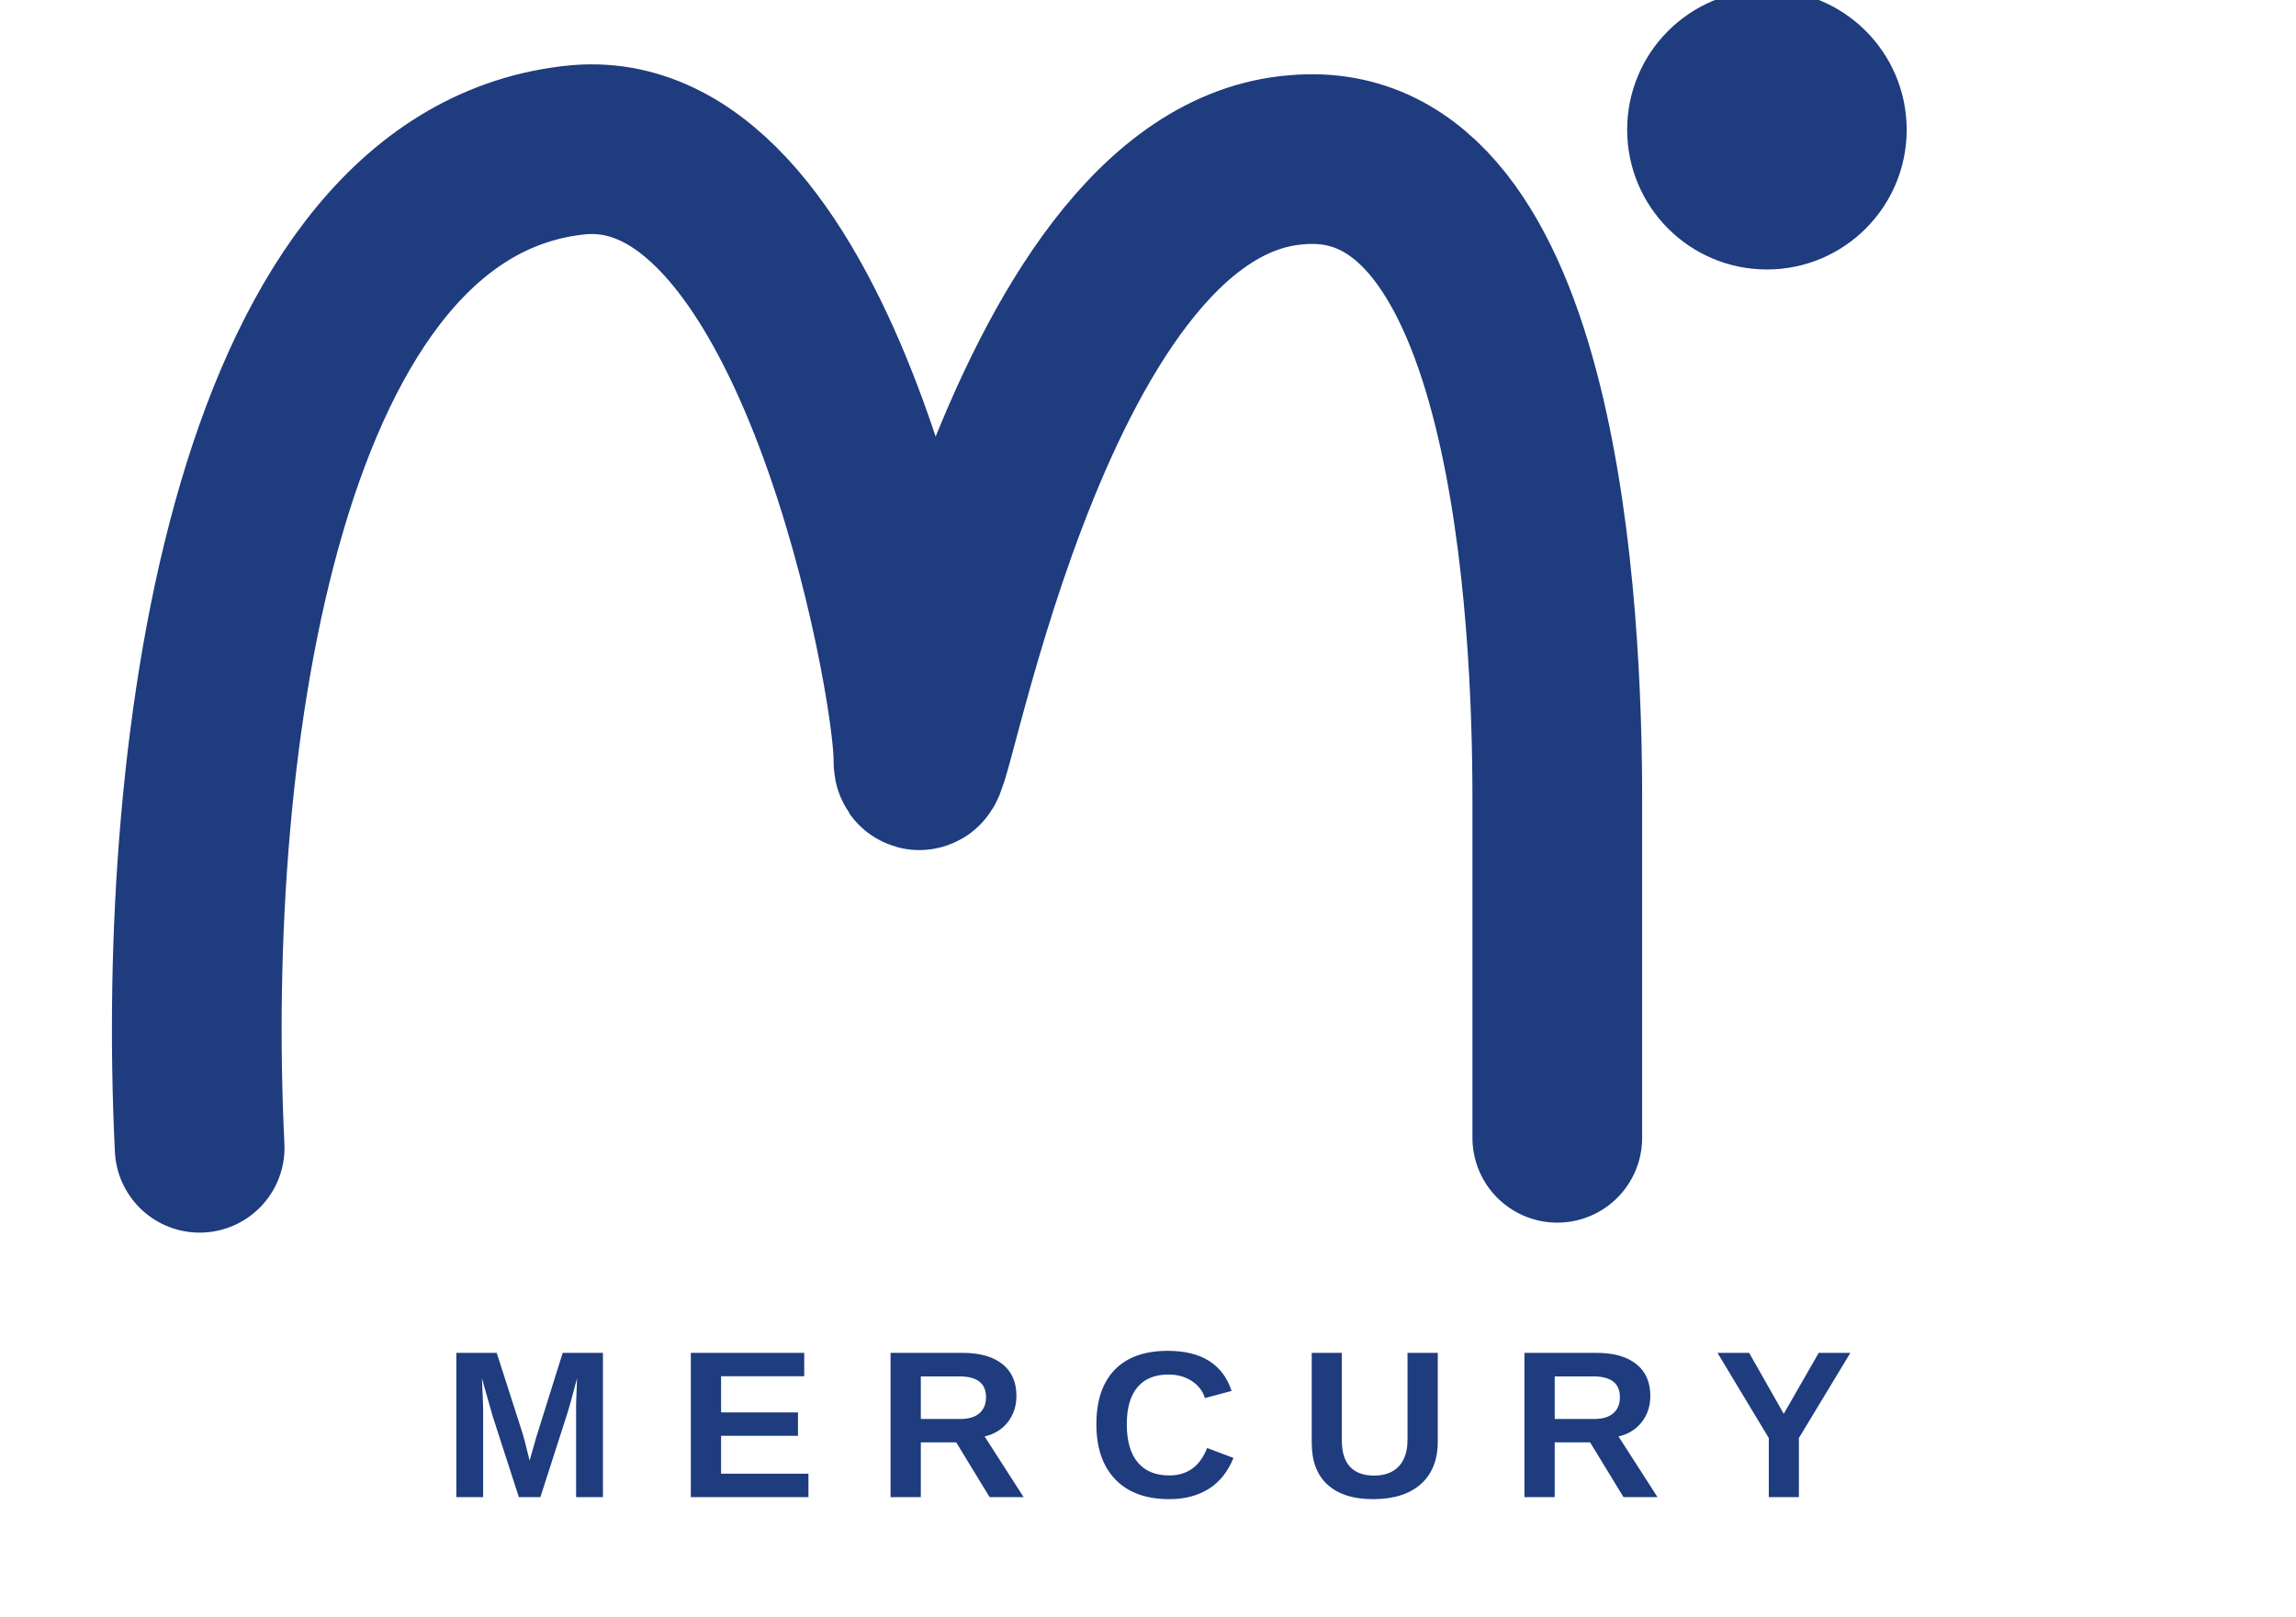
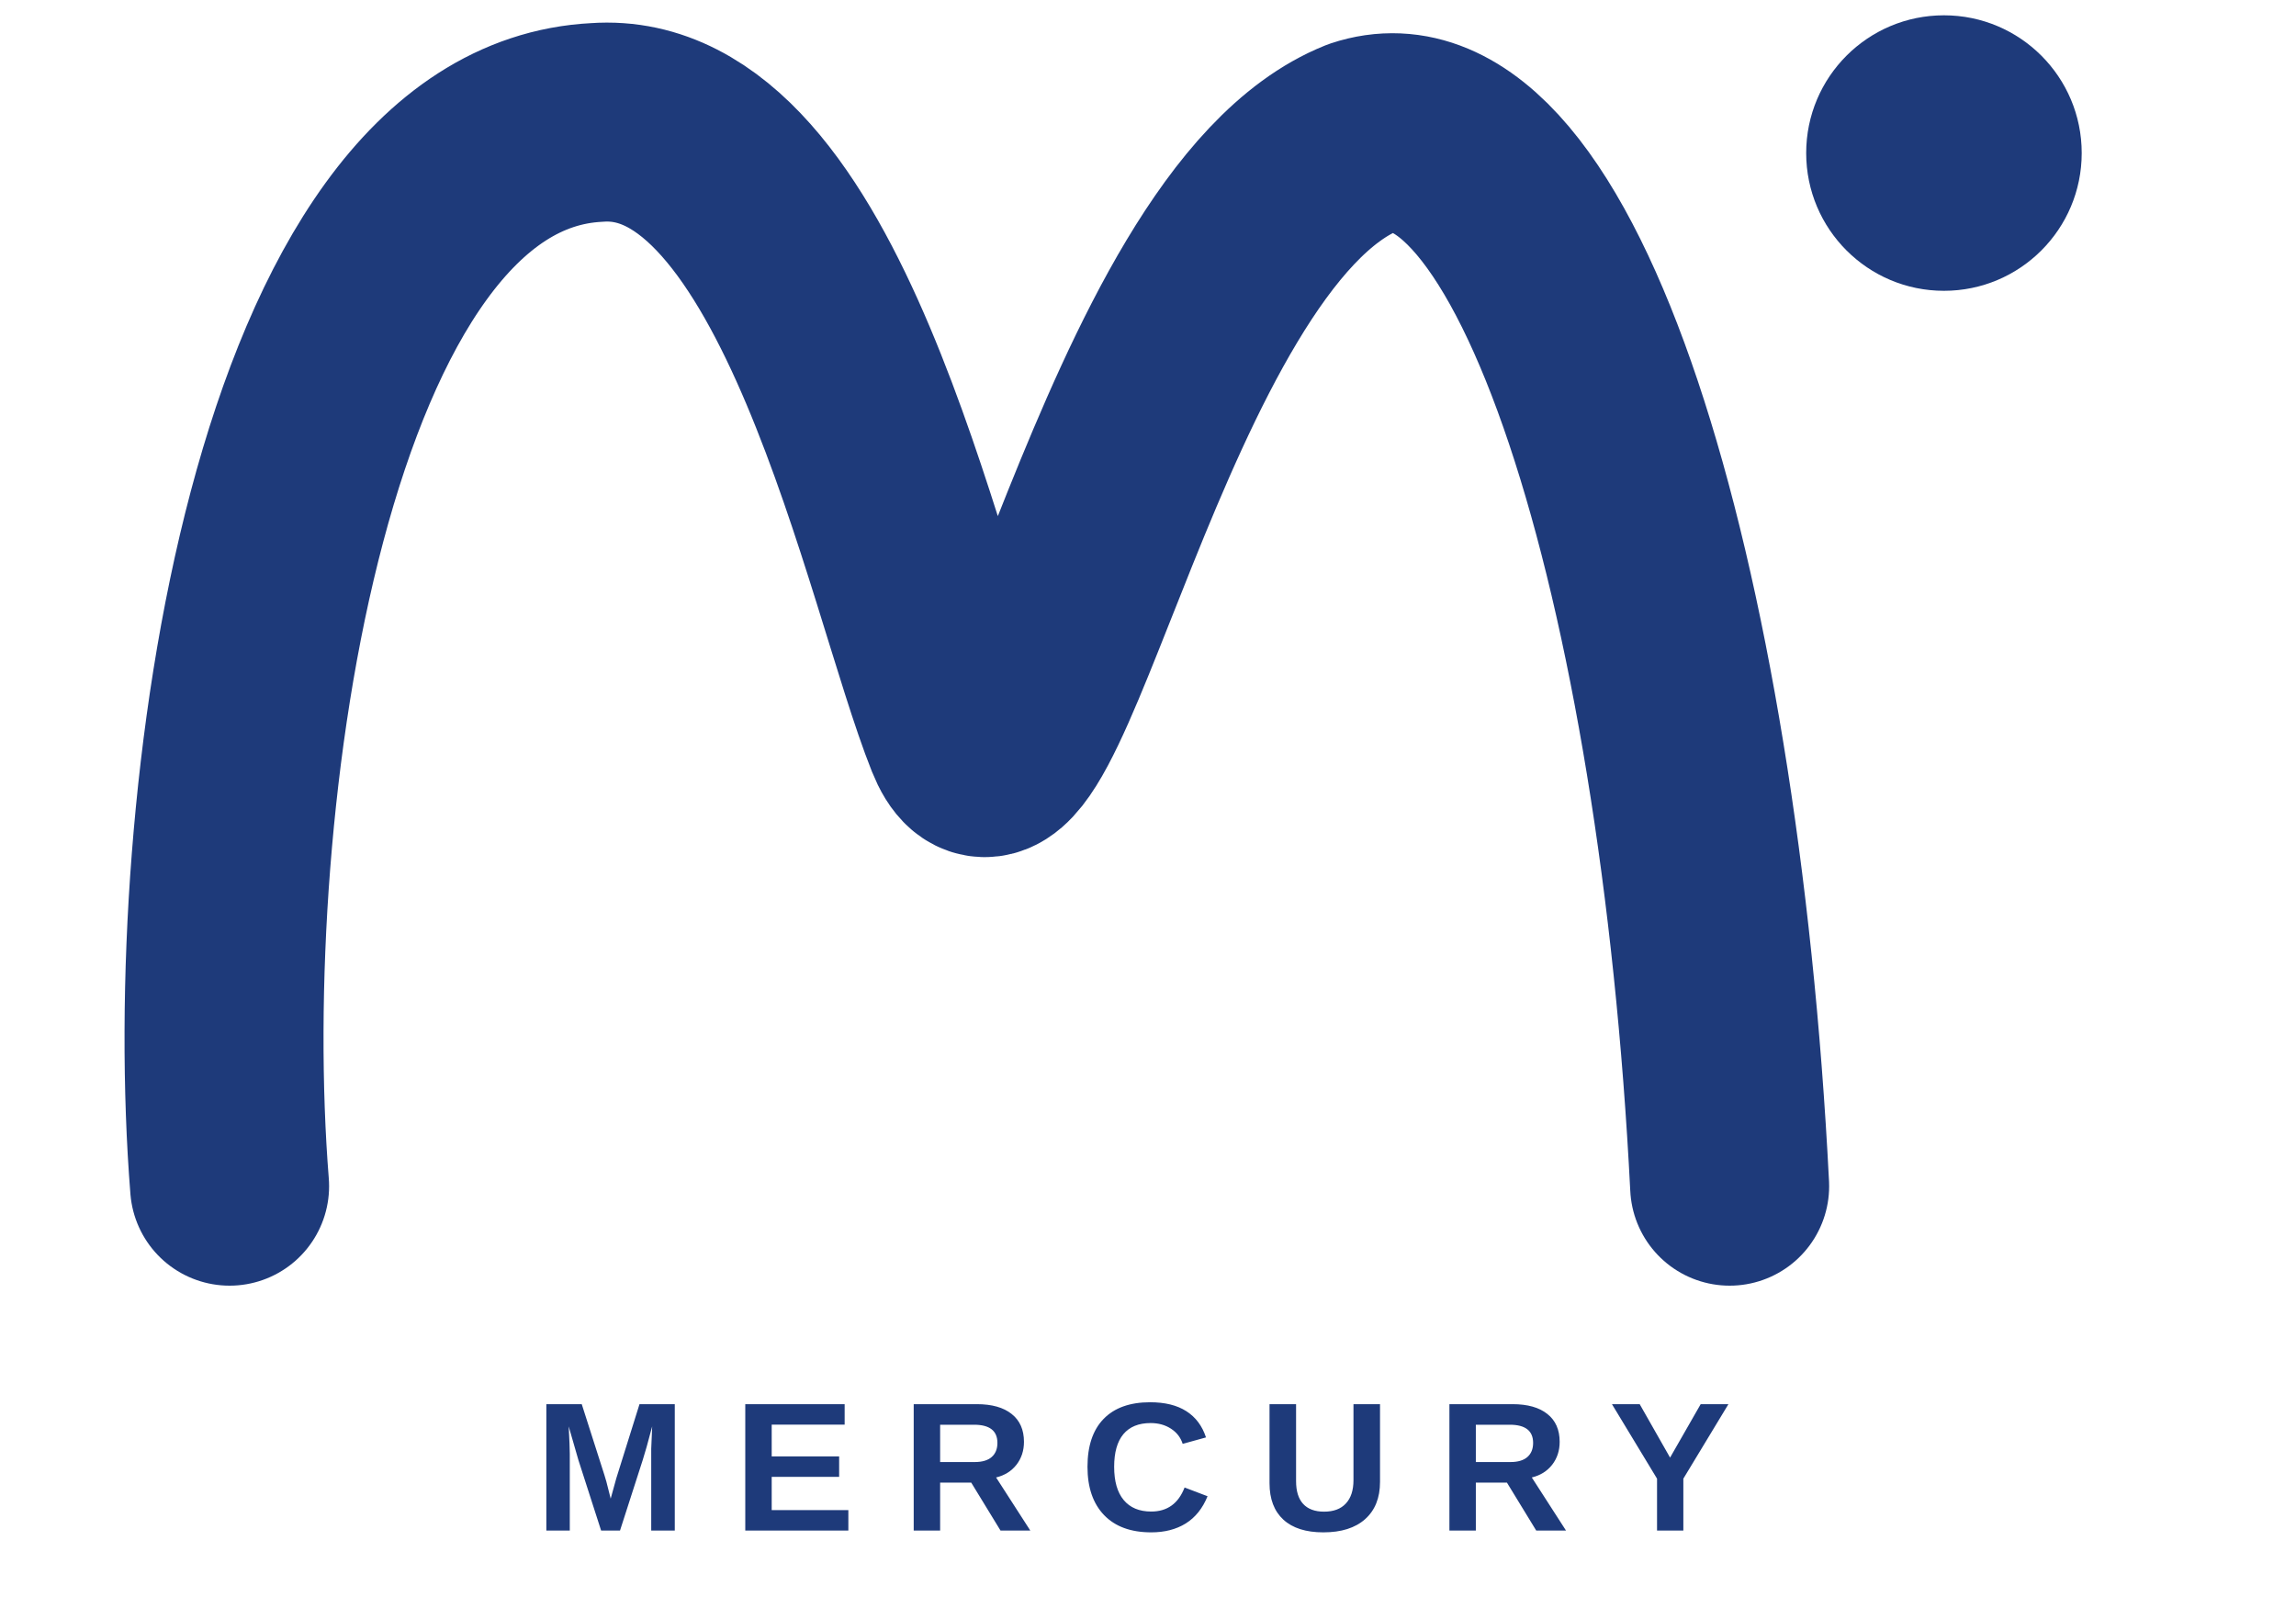
- <svg xmlns="http://www.w3.org/2000/svg" viewBox="0 0 230 162">
-   <path d="M 20 115        C 18 74 26 18 58 15        C 82 13 92 68 92 76        C 92 84 102 18 130 16        C 154 14 156 62 156 80        L 156 114" fill="none" stroke="#1e3c7e" stroke-width="17" stroke-linecap="round" stroke-linejoin="round" />
-   <circle cx="177" cy="13" r="14" fill="#1e3c7e" />
-   <text x="115" y="150" text-anchor="middle" font-family="Arial, Helvetica Neue, sans-serif" font-weight="900" font-size="21" letter-spacing="6" fill="#1e3c7e">MERCURY</text>
+ <svg xmlns="http://www.w3.org/2000/svg" viewBox="0 0 300 210">
+   <path d="M 30 155        C 26 105, 38 18, 78 16        C 106 14, 118 76, 126 96        C 134 116, 148 30, 178 18        C 202 10, 222 76, 226 155" fill="none" stroke="#1e3a7a" stroke-width="26" stroke-linecap="round" stroke-linejoin="round" />
+   <circle cx="254" cy="20" r="18" fill="#1e3a7a" />
+   <text x="148" y="200" text-anchor="middle" font-family="'Arial Black', 'Helvetica Neue', Arial, sans-serif" font-weight="900" font-size="24" letter-spacing="6" fill="#1e3a7a">MERCURY</text>
</svg>
